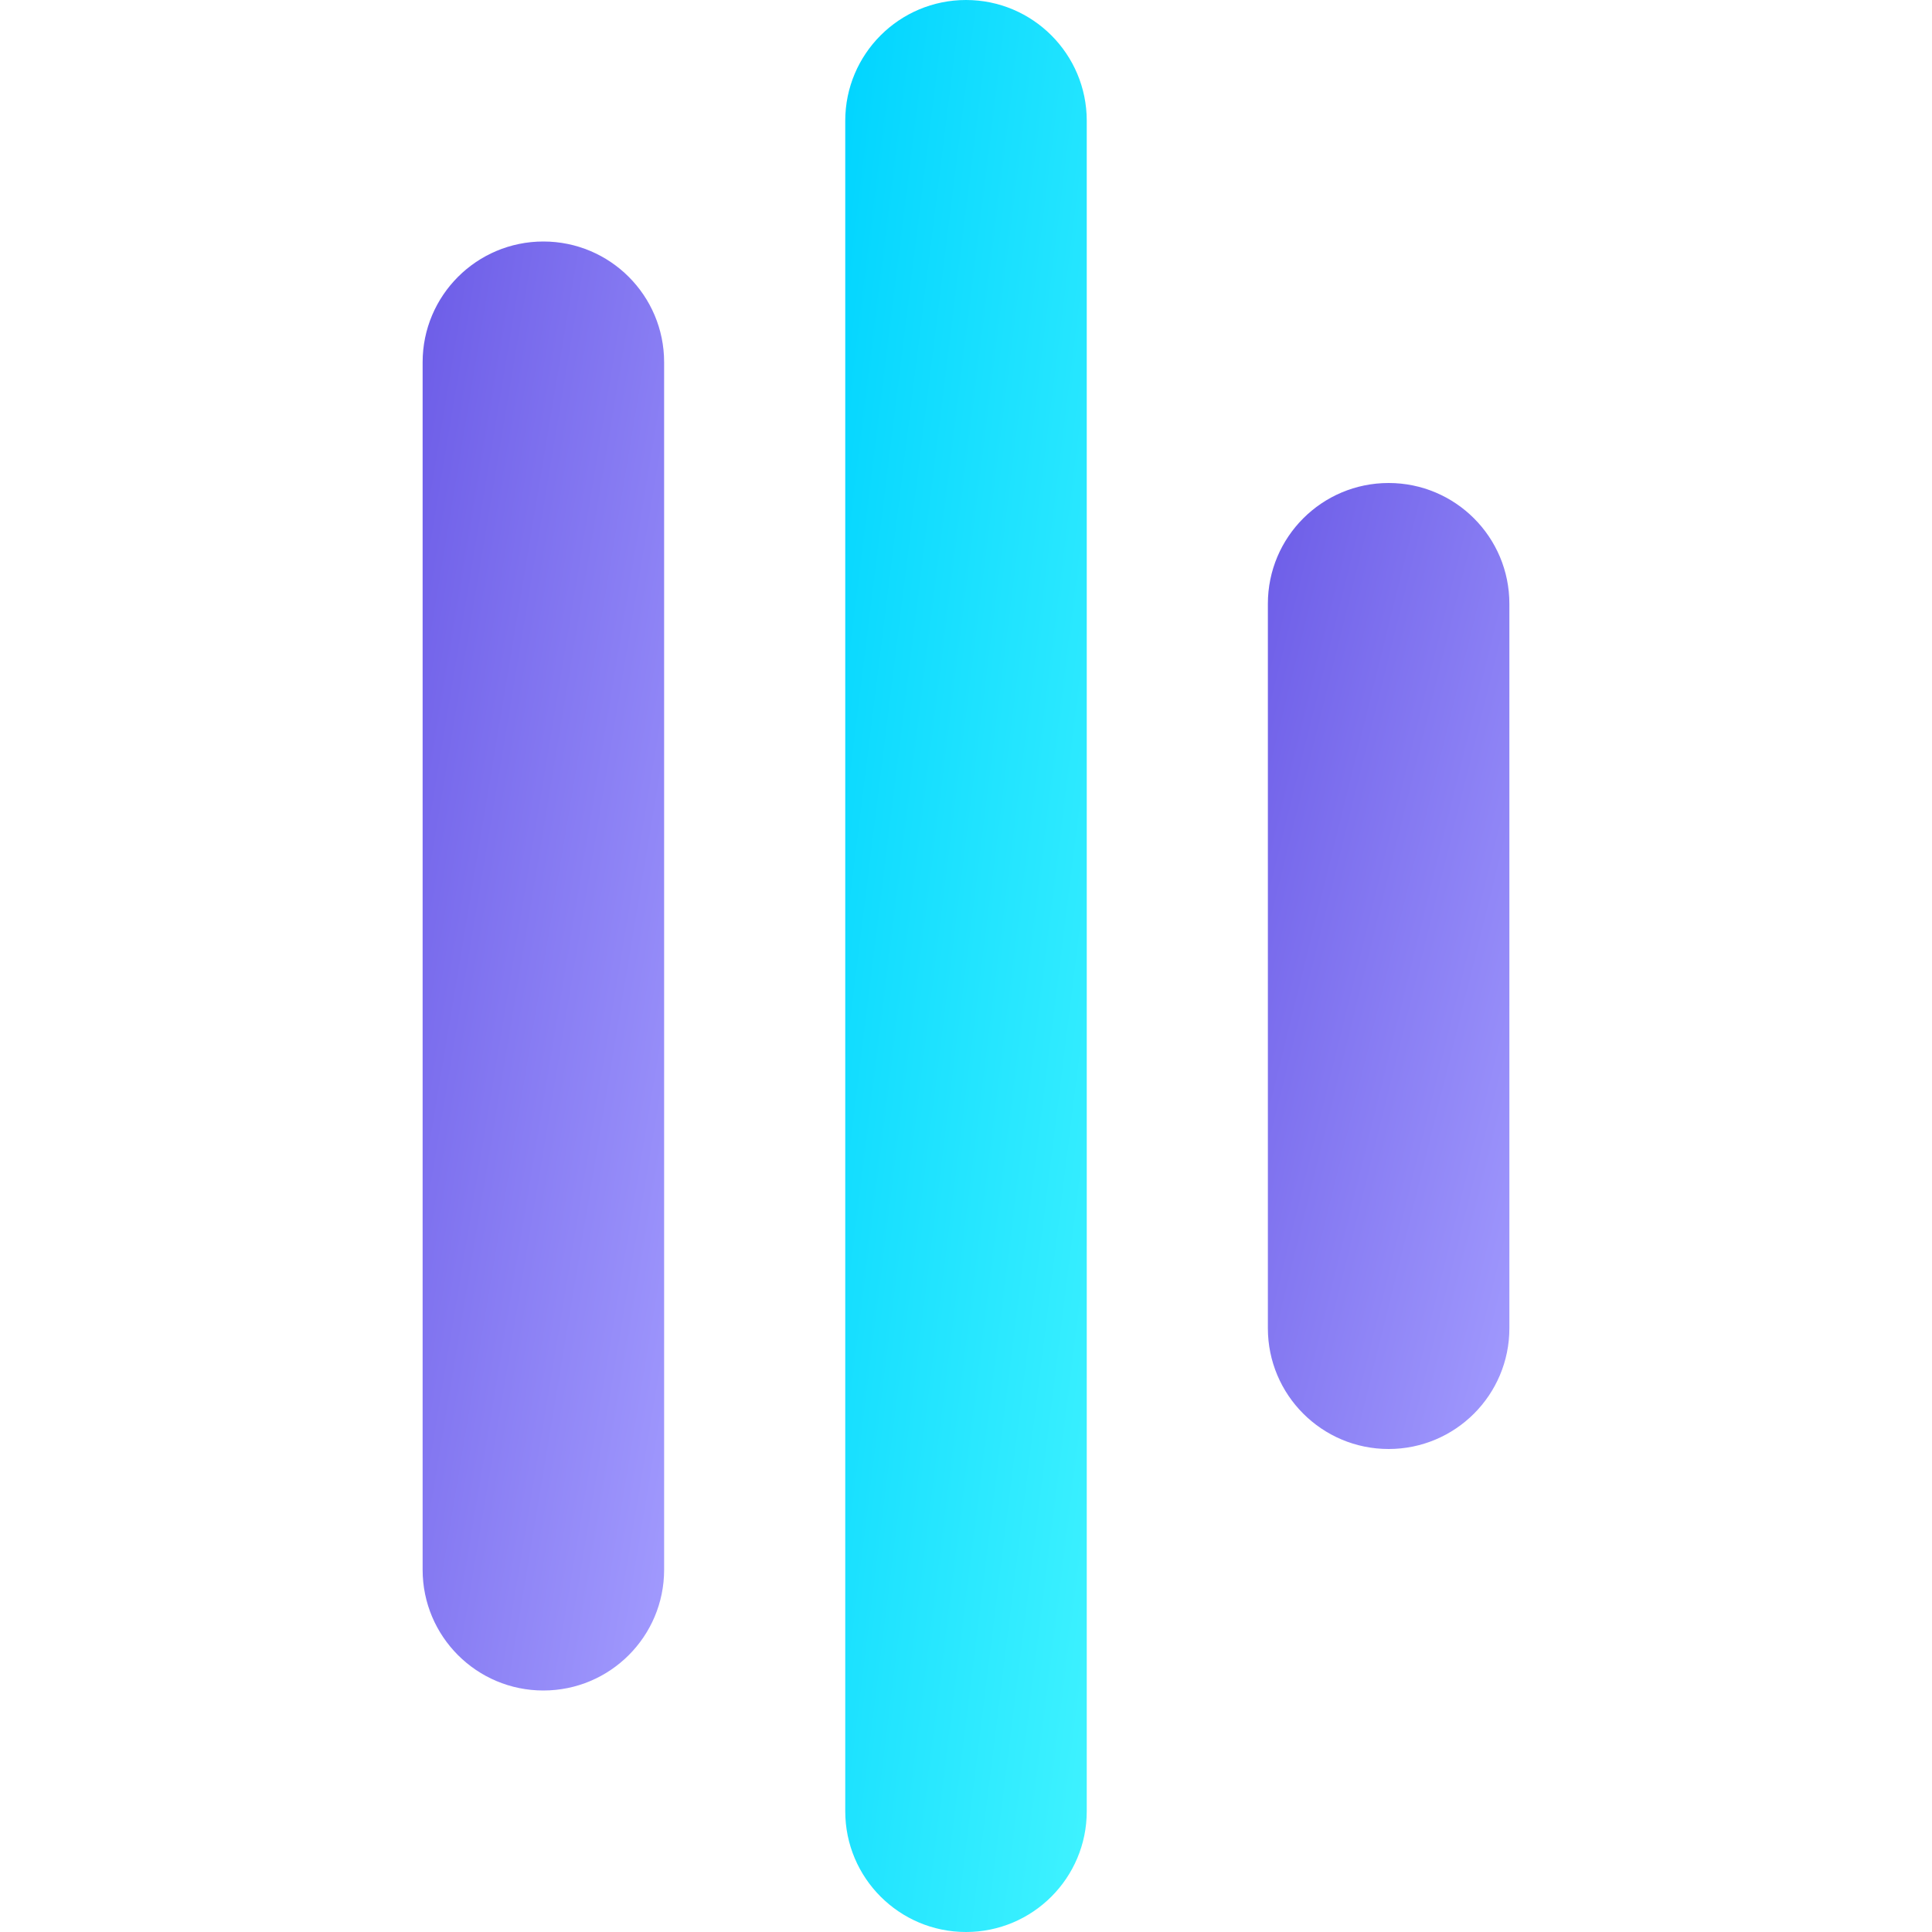
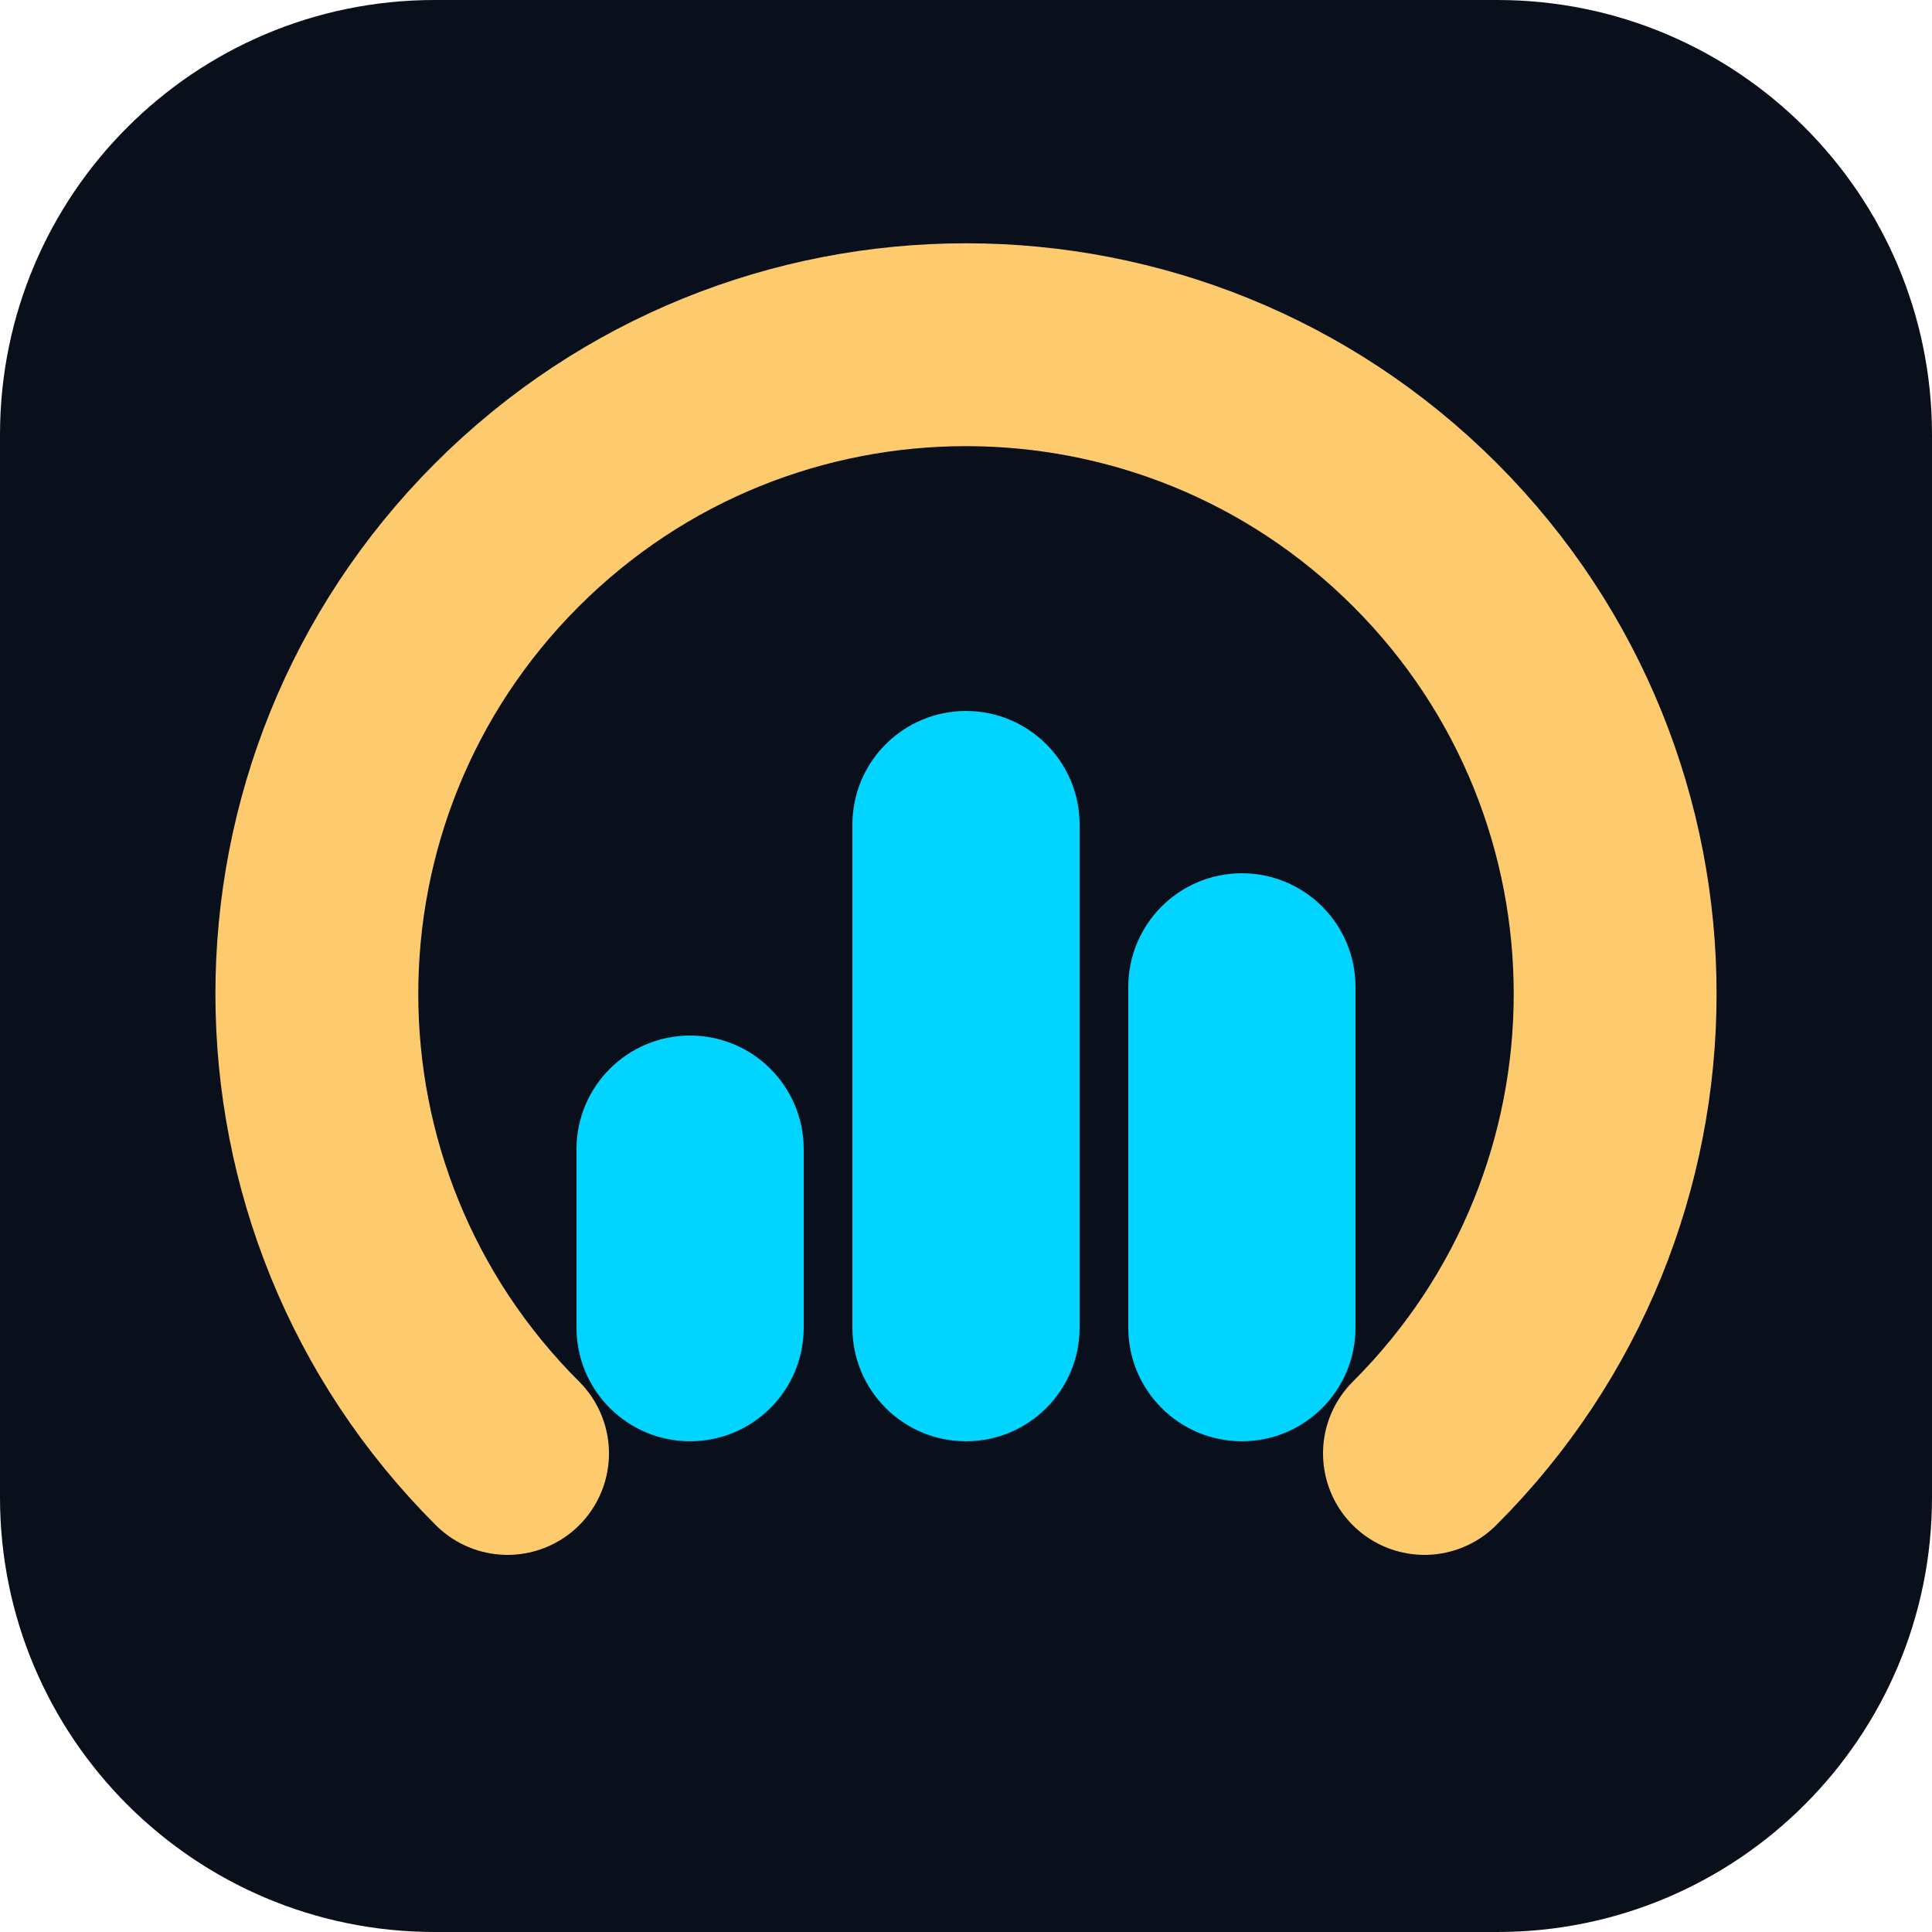
- <svg xmlns="http://www.w3.org/2000/svg" width="32" height="32" viewBox="0 0 32 32">
-   <defs>
-     <linearGradient id="favPrimary" x1="0%" y1="0%" x2="100%" y2="100%">
-       <stop offset="0%" stop-color="#00d4ff" />
-       <stop offset="100%" stop-color="#40f3ff" />
-     </linearGradient>
-     <linearGradient id="favAccent" x1="0%" y1="0%" x2="100%" y2="100%">
-       <stop offset="0%" stop-color="#6c5ce7" />
-       <stop offset="100%" stop-color="#a29bfe" />
-     </linearGradient>
-   </defs>
-   <rect x="7" y="4" width="4" height="24" rx="2" fill="url(#favAccent)" />
-   <rect x="14" y="0" width="4" height="32" rx="2" fill="url(#favPrimary)" />
-   <rect x="21" y="8" width="4" height="16" rx="2" fill="url(#favAccent)" />
+ <svg xmlns="http://www.w3.org/2000/svg" width="32" height="32" viewBox="0 0 40 40">
+   <rect width="40" height="40" rx="9" fill="#0a0f1c" />
+   <g transform="translate(20 20.6) scale(.84) translate(-20 -20)">
+     <path d="M8.7 31.3A16 16 0 1 1 31.3 31.3" fill="none" stroke="#fdcb6e" stroke-width="5" stroke-linecap="round" />
+     <rect x="10.4" y="21" width="5.6" height="10" rx="2.8" fill="#00d4ff" />
+     <rect x="17.2" y="13" width="5.6" height="18" rx="2.8" fill="#00d4ff" />
+     <rect x="24" y="17" width="5.6" height="14" rx="2.8" fill="#00d4ff" />
+   </g>
</svg>
